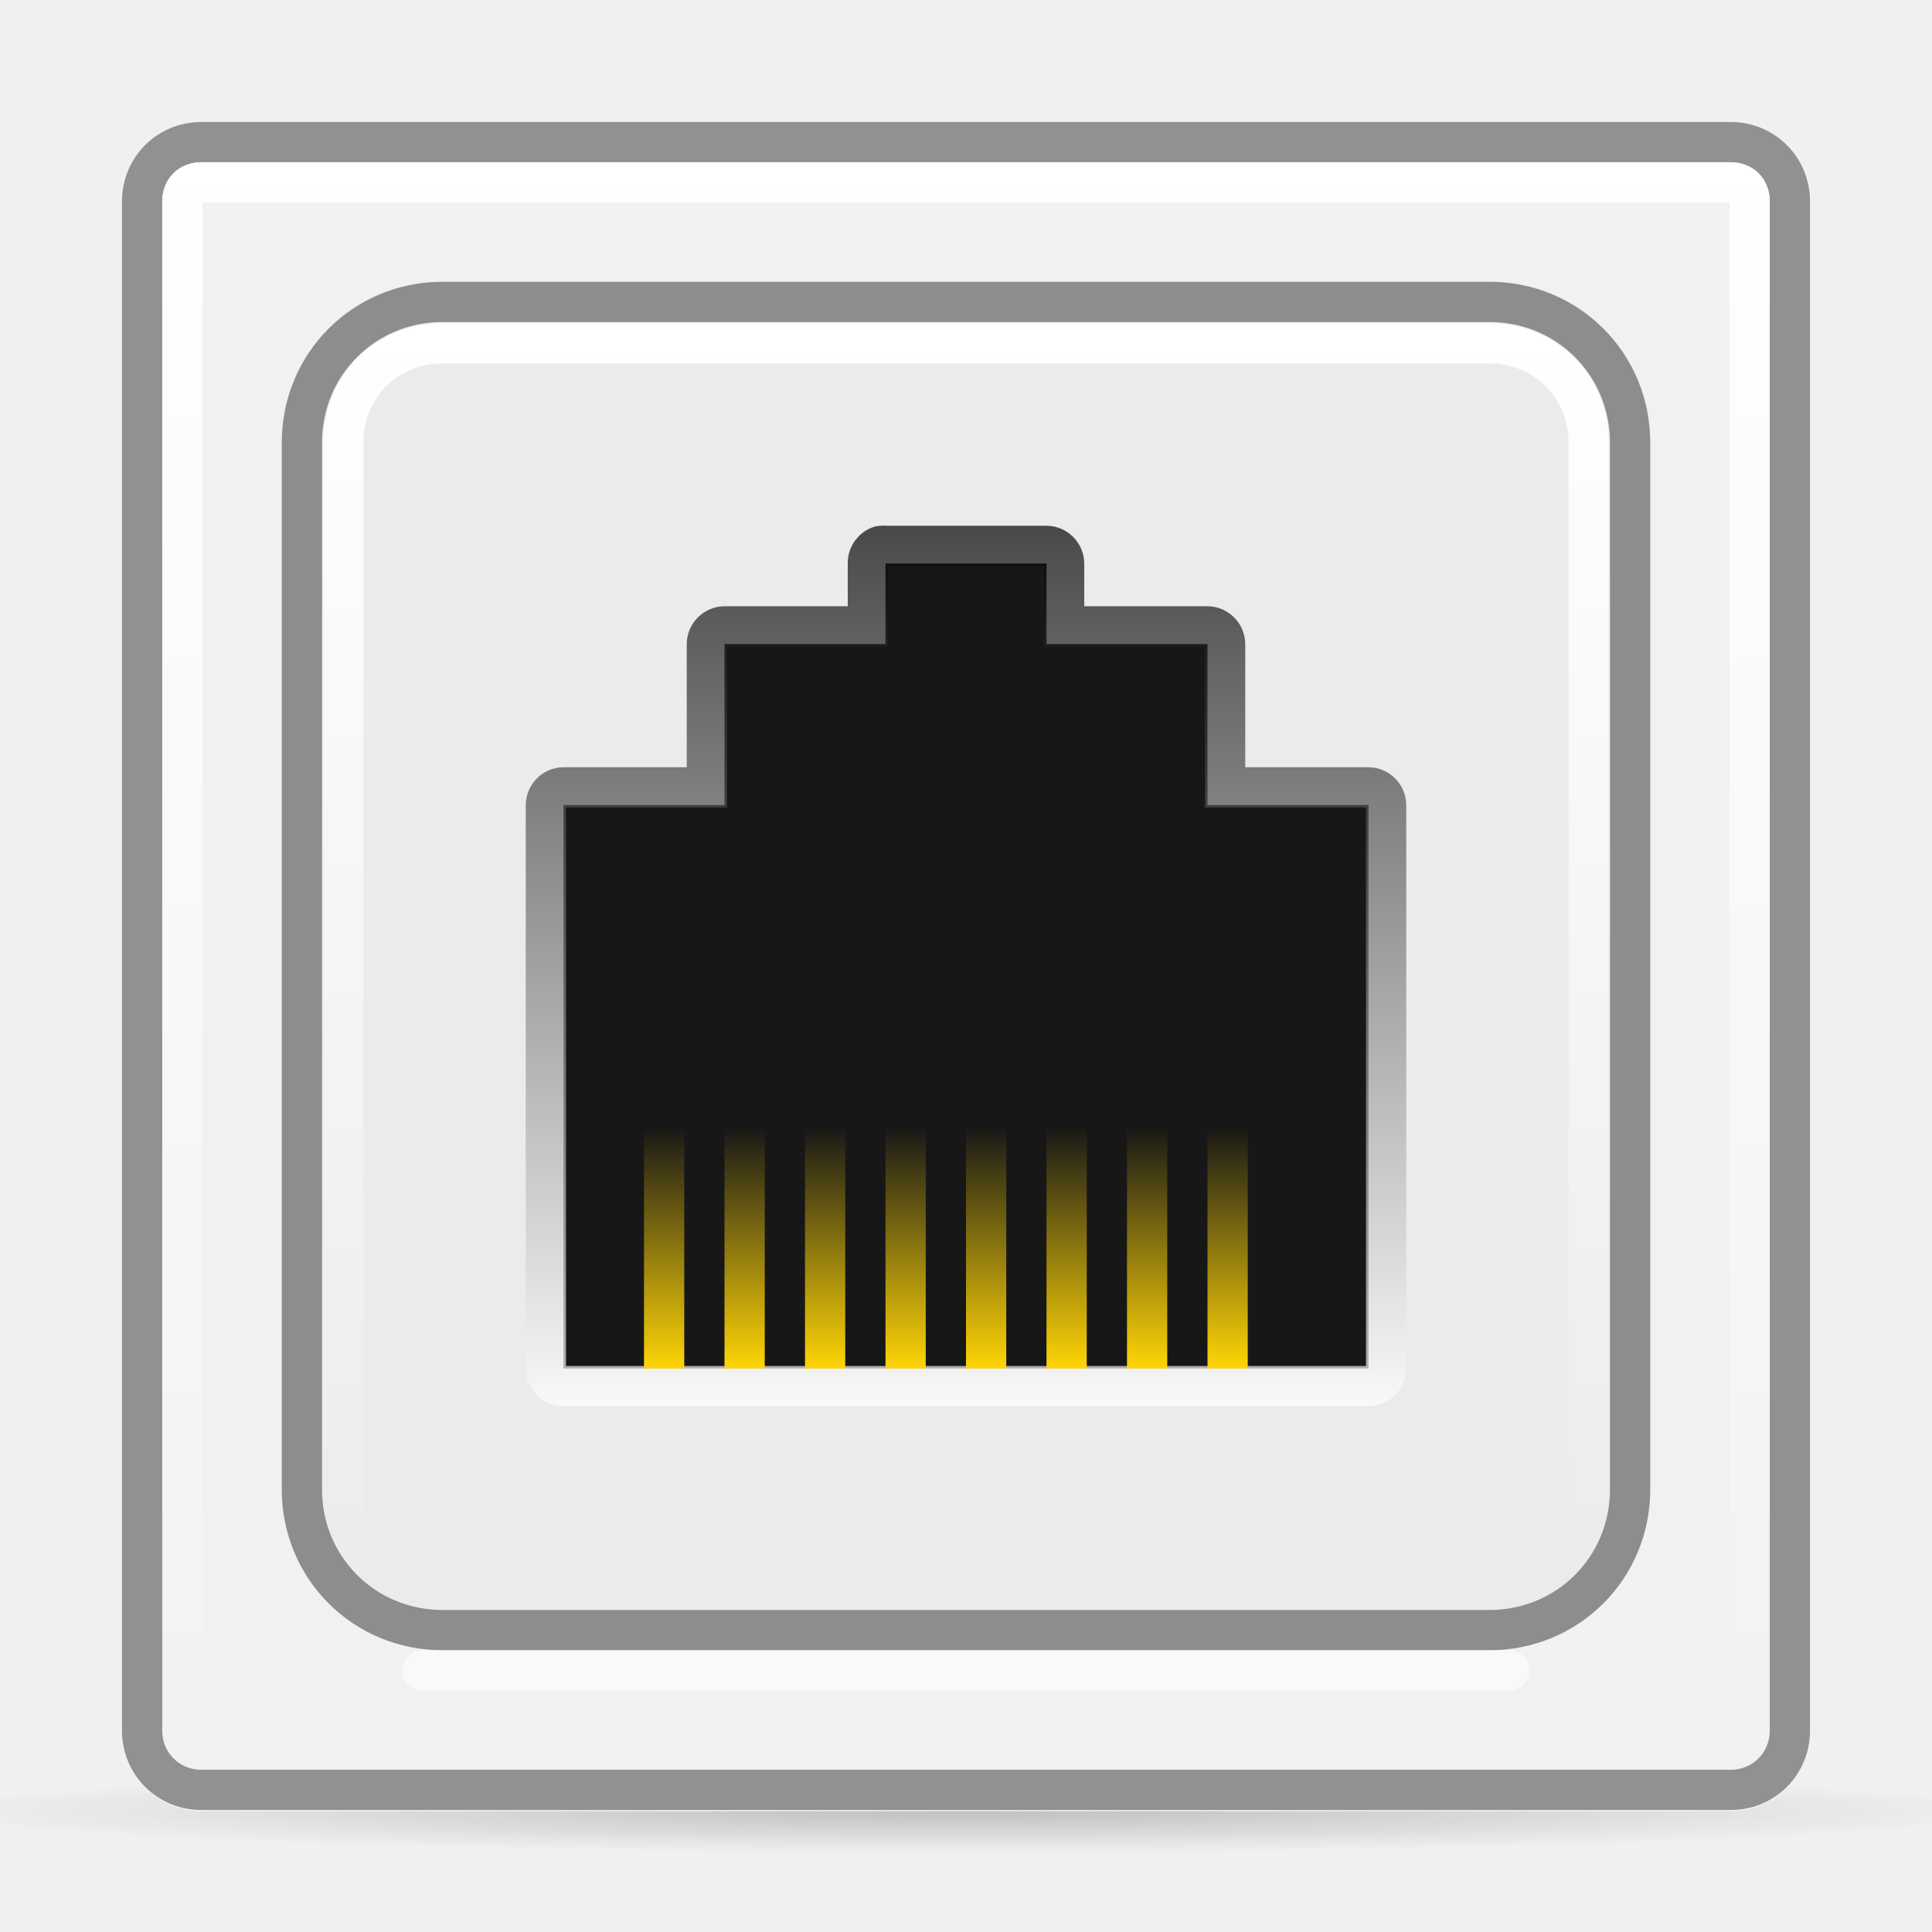
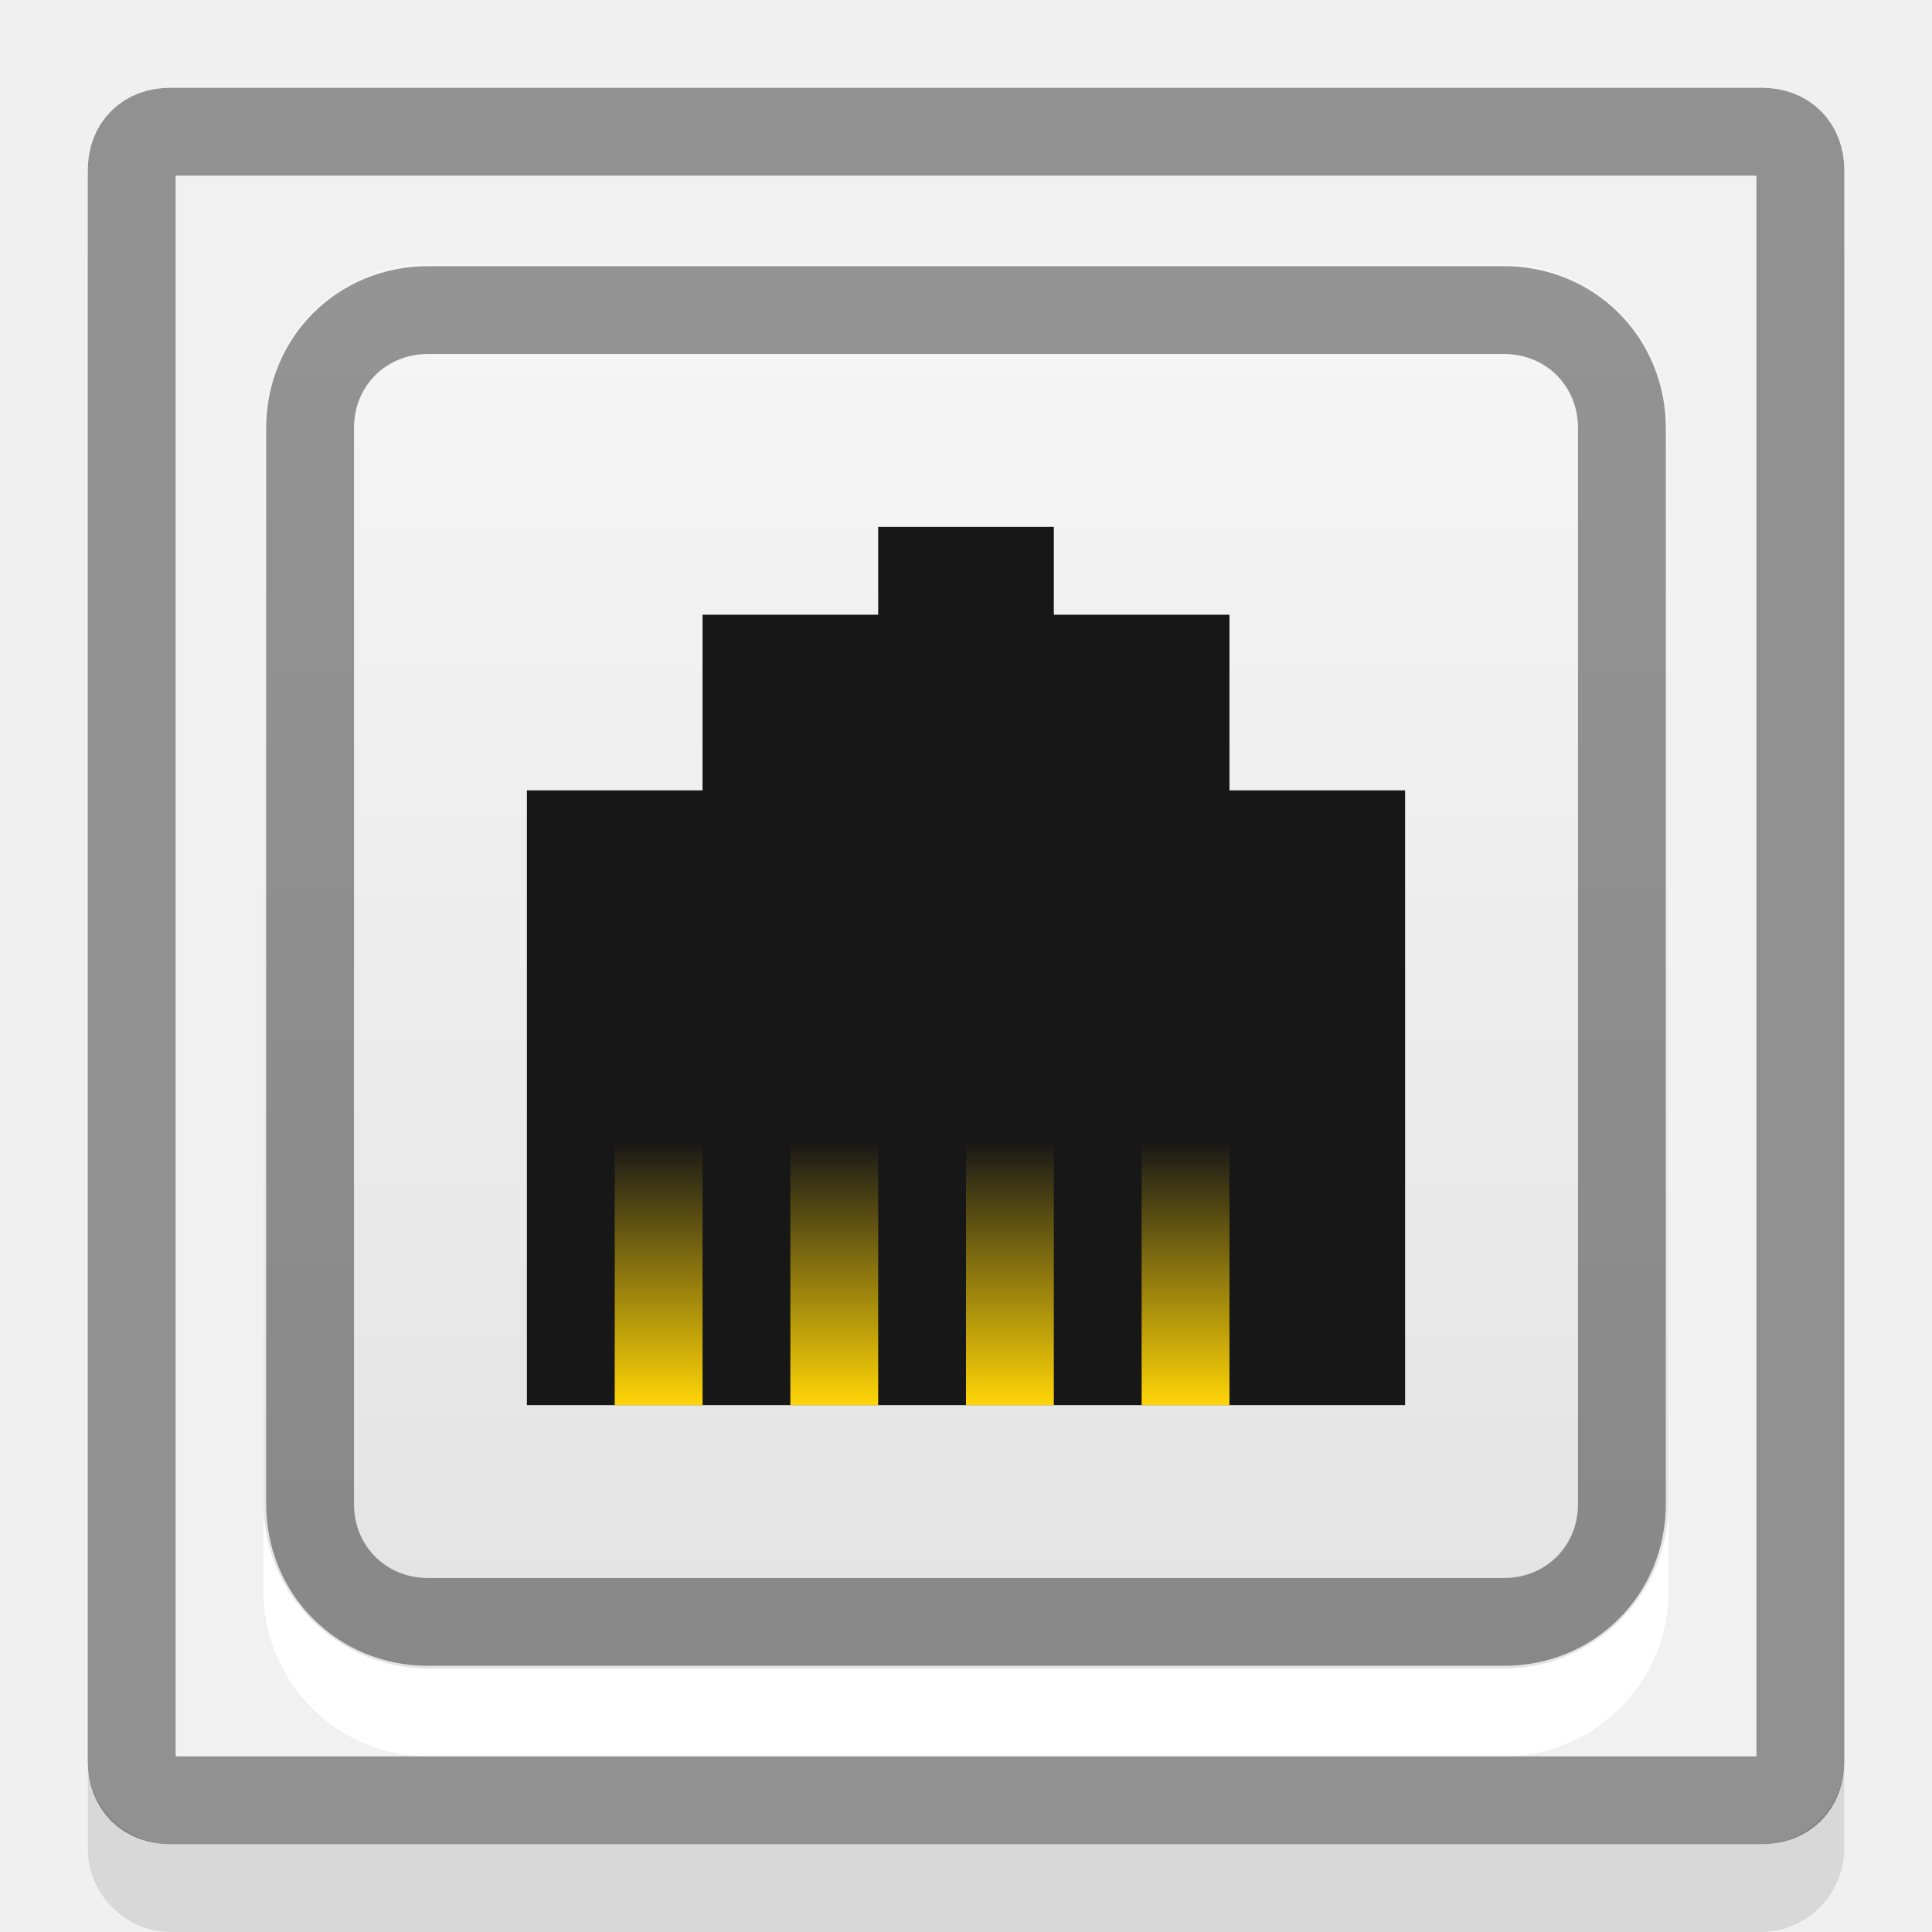
- <svg xmlns="http://www.w3.org/2000/svg" xmlns:xlink="http://www.w3.org/1999/xlink" height="48" width="48" version="1.1">
+ <svg xmlns="http://www.w3.org/2000/svg" xmlns:xlink="http://www.w3.org/1999/xlink" version="1.1" width="22" height="22">
  <defs id="defs6">
-     <linearGradient id="linearGradient3869">
-       <stop stop-color="#ebebeb" id="stop3871" />
-       <stop stop-color="#ebebeb" offset="1" id="stop3873" />
-     </linearGradient>
-     <linearGradient id="linearGradient3859">
-       <stop stop-color="#ffffff" id="stop3861" />
-       <stop stop-opacity="0" stop-color="#ffffff" offset="1" id="stop3863" />
+     <linearGradient id="linearGradient3834">
+       <stop id="stop3836" stop-color="#f6f6f6" />
+       <stop id="stop3838" offset="1" stop-color="#e3e3e3" />
    </linearGradient>
    <linearGradient id="linearGradient4663">
-       <stop stop-opacity="0" stop-color="#ffd506" id="stop4665" />
-       <stop stop-color="#ffd506" offset="1" id="stop4667" />
+       <stop id="stop4665" stop-color="#ffd506" stop-opacity="0" />
+       <stop id="stop4667" offset="1" stop-color="#ffd506" />
    </linearGradient>
-     <linearGradient id="linearGradient4621">
-       <stop id="stop4623" />
-       <stop stop-color="#ffffff" offset="1" id="stop4625" />
-     </linearGradient>
-     <linearGradient id="linearGradient3683">
-       <stop stop-opacity="0.2" id="stop3685" />
-       <stop stop-opacity="0" offset="1" id="stop3687" />
-     </linearGradient>
-     <linearGradient gradientUnits="userSpaceOnUse" xlink:href="#linearGradient3859" id="linearGradient3628" y2="39.969" x2="0" y1="8.03" />
-     <linearGradient gradientUnits="userSpaceOnUse" xlink:href="#linearGradient3869" id="linearGradient3636" y2="7" x2="0" y1="41" />
-     <radialGradient gradientTransform="matrix(0.8782722,0,0,0.03503665,0.5941032,43.30413)" gradientUnits="userSpaceOnUse" xlink:href="#linearGradient3683" id="radialGradient3689" r="29.604" cy="48.4" cx="26.65" />
-     <linearGradient gradientUnits="userSpaceOnUse" xlink:href="#linearGradient4621" id="linearGradient4627" y2="35" x2="0" y1="13" />
-     <linearGradient gradientUnits="userSpaceOnUse" xlink:href="#linearGradient4663" id="linearGradient4669" y2="34" x2="0" y1="28" />
-     <linearGradient gradientUnits="userSpaceOnUse" xlink:href="#linearGradient3859" id="linearGradient3865" y2="45.14" x2="0" y1="3" />
+     <linearGradient y1="14" x2="0" y2="16" id="linearGradient3832" xlink:href="#linearGradient4663" gradientUnits="userSpaceOnUse" />
+     <linearGradient y1="3" x2="0" y2="19" id="linearGradient3840" xlink:href="#linearGradient3834" gradientUnits="userSpaceOnUse" />
  </defs>
-   <path fill="url(#radialGradient3689)" id="path3681" d="m 50,45 a 26,1.037 0 0 1 -52,0 26,1.037 0 1 1 52,0 z" />
-   <rect fill="#f1f1f1" id="rect2818" y="3" x="3" rx="2" height="42" width="42" />
-   <rect fill="url(#linearGradient3636)" id="rect3614" y="7" x="7" rx="4" height="34" width="34" />
-   <path stroke="#000000" fill="none" opacity="0.4" id="path3618" d="M 11,7.5 C 9.046,7.5 7.5,9.046 7.5,11 v 26 c 0,1.954 1.546,3.5 3.5,3.5 h 26 c 1.954,0 3.5,-1.546 3.5,-3.5 V 11 C 40.5,9.046 38.954,7.5 37,7.5 H 11 z" />
-   <path stroke="url(#linearGradient3628)" fill="none" id="path3620" d="m 11,8.531 c -1.395,0 -2.469,1.073 -2.469,2.469 v 26 c 0,1.395 1.073,2.469 2.469,2.469 h 26 c 1.395,0 2.469,-1.073 2.469,-2.469 v -26 C 39.469,9.604 38.395,8.531 37,8.531 H 11 z" />
-   <path color="#000000" fill-rule="evenodd" fill="#171717" id="rect4610" d="m 22,14 0,2 -4,0 0,4 -4,0 0,14 20,0 0,-14 -4,0 0,-4 -4,0 0,-2 -4,0 z" />
-   <path color="#000000" stroke="url(#linearGradient4627)" fill="none" opacity="0.69" id="path4619" d="M 21.875,13.562 A 0.445,0.445 0 0 0 21.562,14 v 1.562 H 18 A 0.445,0.445 0 0 0 17.562,16 v 3.562 H 14 A 0.445,0.445 0 0 0 13.562,20 V 34 A 0.445,0.445 0 0 0 14,34.438 H 34 A 0.445,0.445 0 0 0 34.438,34 V 20 A 0.445,0.445 0 0 0 34,19.562 H 30.438 V 16 A 0.445,0.445 0 0 0 30,15.562 H 26.438 V 14 A 0.445,0.445 0 0 0 26,13.562 h -4 a 0.445,0.445 0 0 0 -0.125,0 z" />
-   <g fill="url(#linearGradient4669)" id="g4645">
-     <rect color="#000000" fill-rule="evenodd" id="rect4629" y="28" x="16" height="6" width="1" />
-     <rect color="#000000" fill-rule="evenodd" id="rect4631" y="28" x="18" height="6" width="1" />
-     <rect color="#000000" fill-rule="evenodd" id="rect4633" y="28" x="20" height="6" width="1" />
-     <rect color="#000000" fill-rule="evenodd" id="rect4635" y="28" x="22" height="6" width="1" />
-     <rect color="#000000" fill-rule="evenodd" id="rect4637" y="28" x="24" height="6" width="1" />
-     <rect color="#000000" fill-rule="evenodd" id="rect4639" y="28" x="26" height="6" width="1" />
-     <rect color="#000000" fill-rule="evenodd" id="rect4641" y="28" x="28" height="6" width="1" />
-     <rect color="#000000" fill-rule="evenodd" id="rect4643" y="28" x="30" height="6" width="1" />
+   <rect width="20" height="20" rx="0.952" x="1" y="2" id="rect3852" opacity="0.1" />
+   <rect width="20" height="20" rx="0.952" x="1" y="1" id="rect2818" fill="#f1f1f1" />
+   <rect width="16" height="16" rx="1.882" x="3" y="4" id="rect3842" fill="#ffffff" />
+   <rect width="16" height="16" rx="1.882" x="3" y="3" id="rect3614" fill="url(#linearGradient3840)" />
+   <path d="m 10,6 0,1 -2,0 0,2 -2,0 0,7 10,0 0,-7 -2,0 0,-2 -2,0 0,-1 -2,0 z" id="rect4610" fill="#171717" fill-rule="evenodd" color="#000000" />
+   <g transform="matrix(1,0,0,1.5,0,-8)" id="g3052" fill="url(#linearGradient3832)">
+     <rect width="1" height="2" x="7" y="14" id="rect3044" />
+     <rect width="1" height="2" x="9" y="14" id="rect3046" />
+     <rect width="1" height="2" x="11" y="14" id="rect3048" />
+     <rect width="1" height="2" x="13" y="14" id="rect3050" />
  </g>
-   <path stroke="#000000" fill="none" opacity="0.4" id="path3087" d="m 5,3.531 c -0.818,0 -1.469,0.651 -1.469,1.469 v 38 c 0,0.818 0.651,1.469 1.469,1.469 h 38 c 0.818,0 1.469,-0.651 1.469,-1.469 v -38 C 44.469,4.182 43.818,3.531 43,3.531 H 5 z" />
-   <path stroke="url(#linearGradient3865)" fill="none" id="path3089" d="m 5,4.531 c -0.285,0 -0.469,0.184 -0.469,0.469 v 38 c 0,0.285 0.184,0.469 0.469,0.469 h 38 c 0.285,0 0.469,-0.184 0.469,-0.469 v -38 C 43.469,4.715 43.285,4.531 43,4.531 H 5 z" />
-   <rect stroke-linecap="round" stroke-linejoin="round" stroke="#ffffff" fill="#ffffff" stroke-opacity="0" opacity="0.6" id="rect3867" y="41" x="10" rx="0.5" height="1" width="28" />
+   <path d="m 4.875,3.531 c -0.756,0 -1.344,0.588 -1.344,1.344 l 0,12.25 c 0,0.756 0.588,1.344 1.344,1.344 l 12.25,0 c 0.756,0 1.344,-0.588 1.344,-1.344 l 0,-12.25 c 0,-0.756 -0.588,-1.344 -1.344,-1.344 l -12.25,0 z" id="path3846" opacity="0.4" fill="none" stroke="#000000" />
+   <path d="M 1.938,1.5 C 1.671,1.5 1.5,1.671 1.5,1.938 l 0,18.125 C 1.5,20.329 1.671,20.5 1.938,20.5 l 18.125,0 c 0.267,0 0.438,-0.171 0.438,-0.438 l 0,-18.125 C 20.5,1.671 20.329,1.5 20.062,1.5 l -18.125,0 z" id="path3850" opacity="0.4" fill="none" stroke="#000000" />
</svg>
